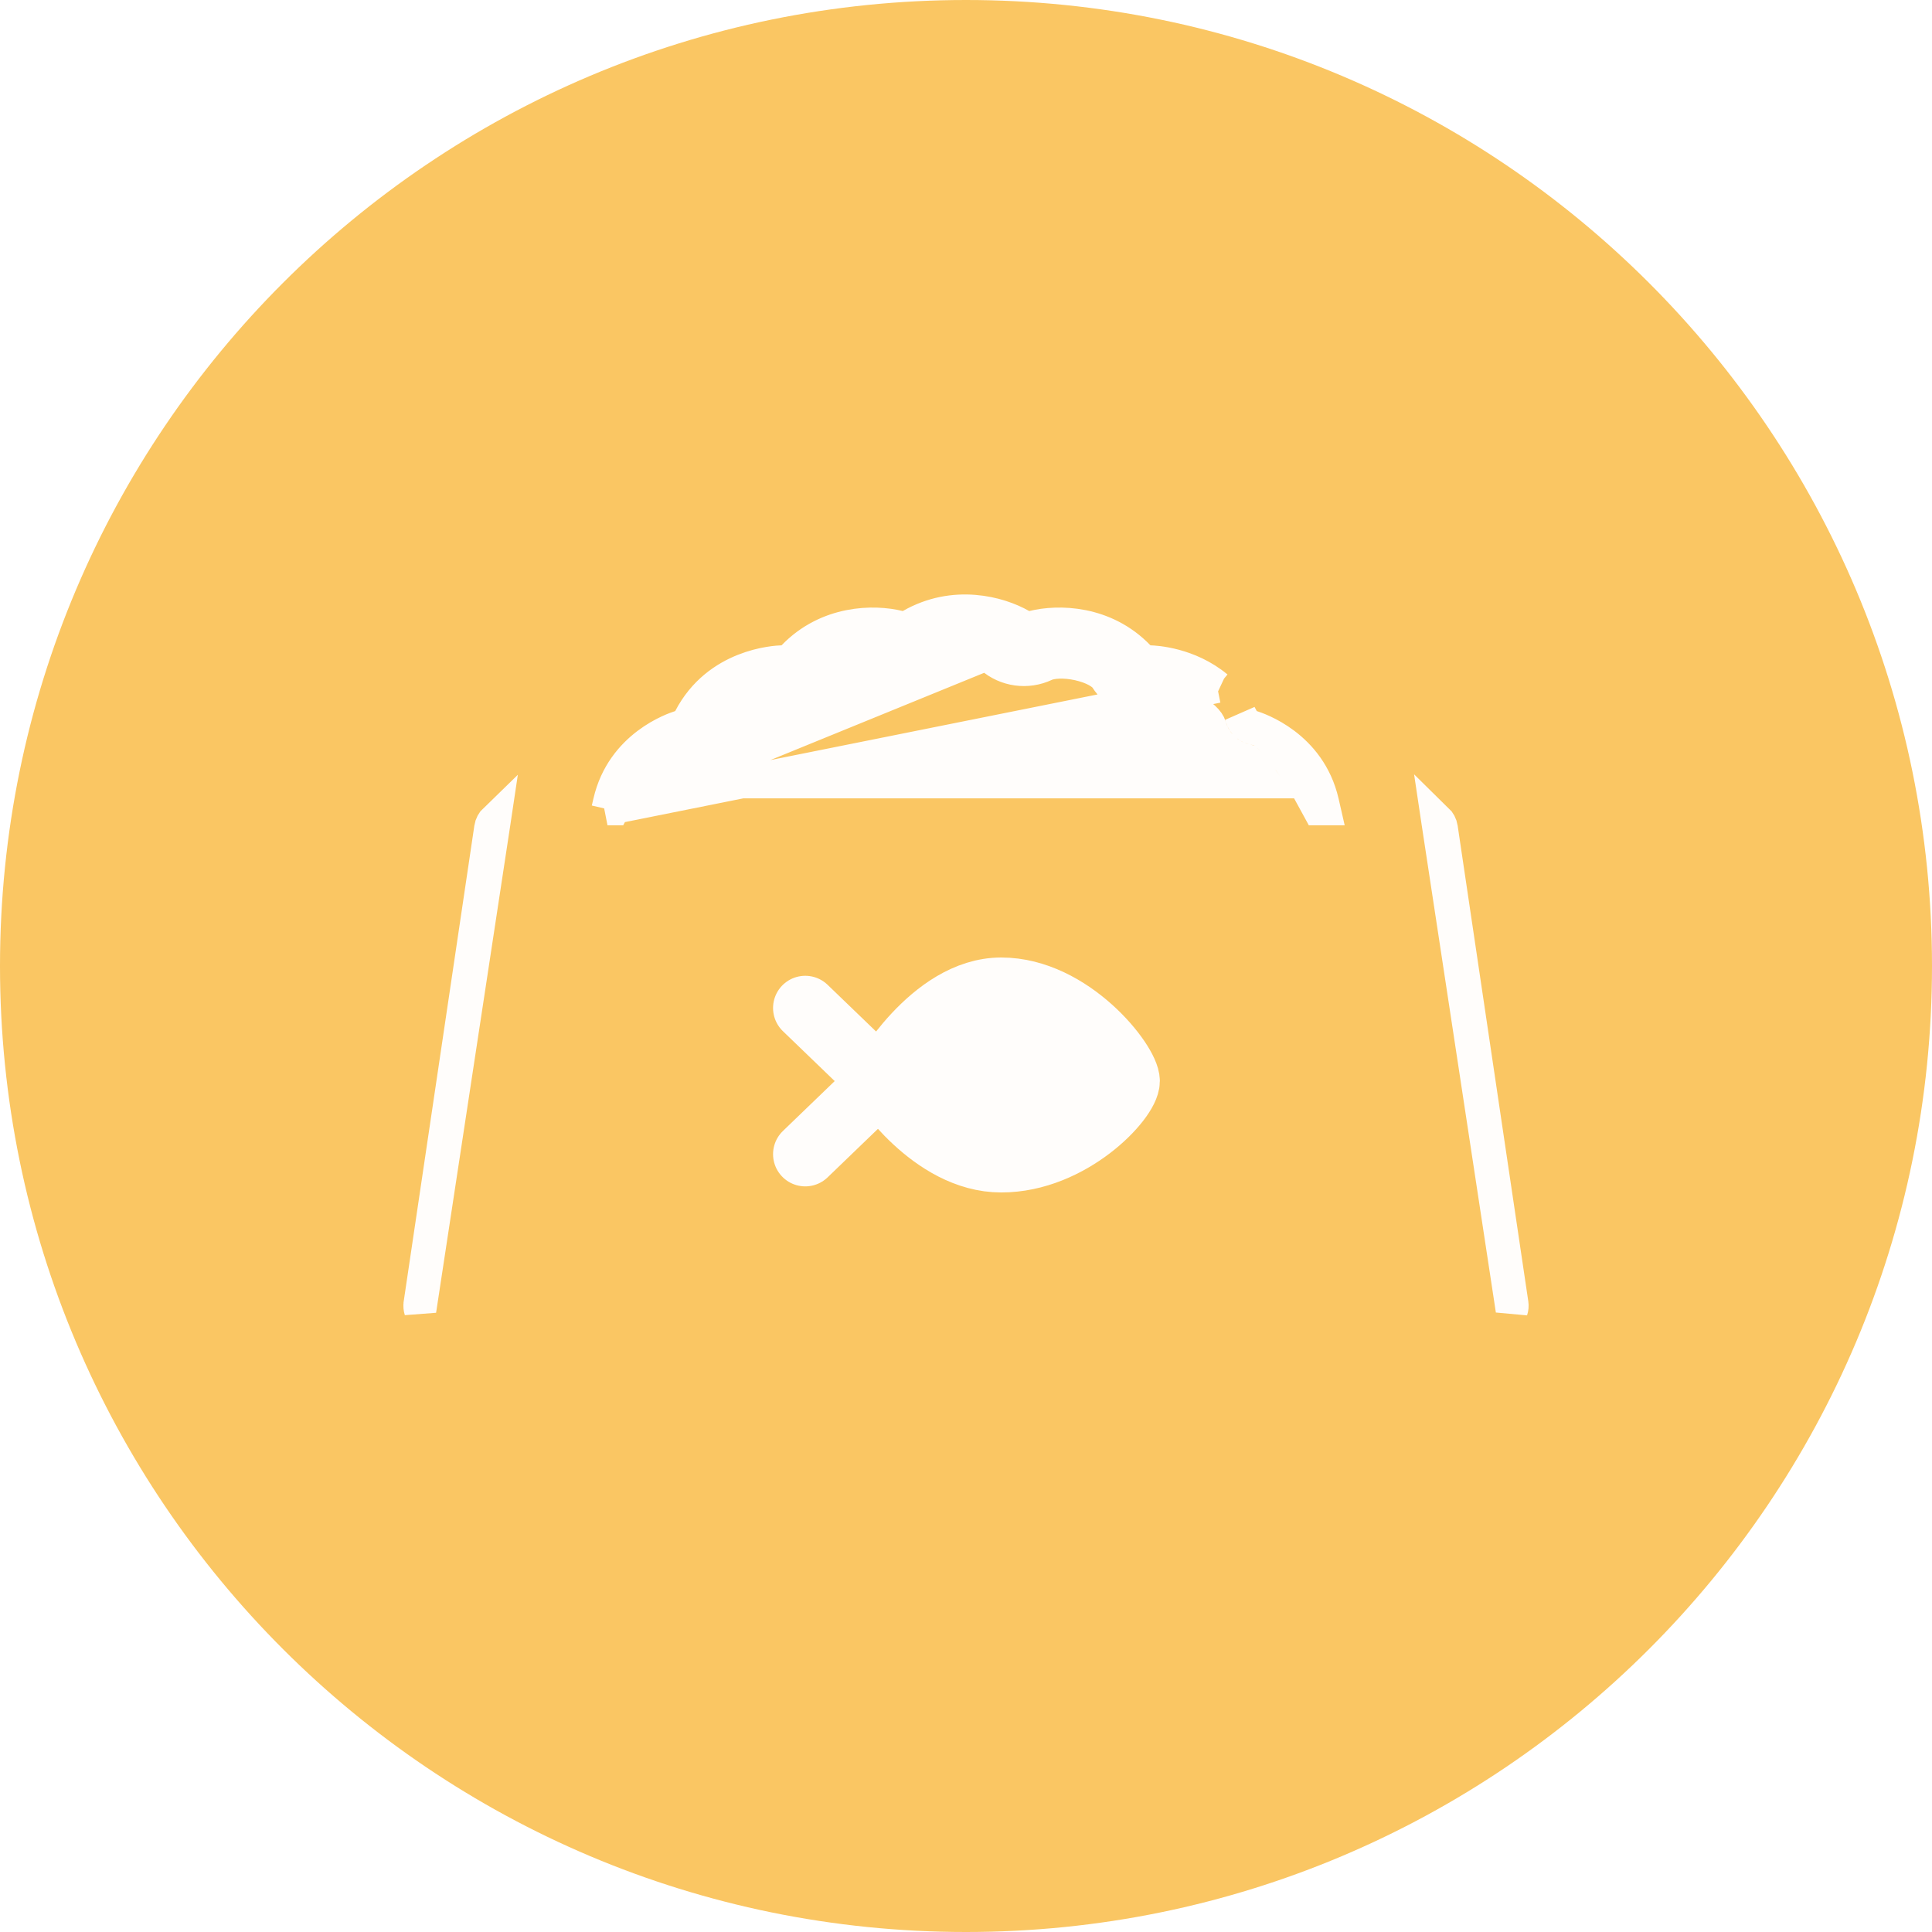
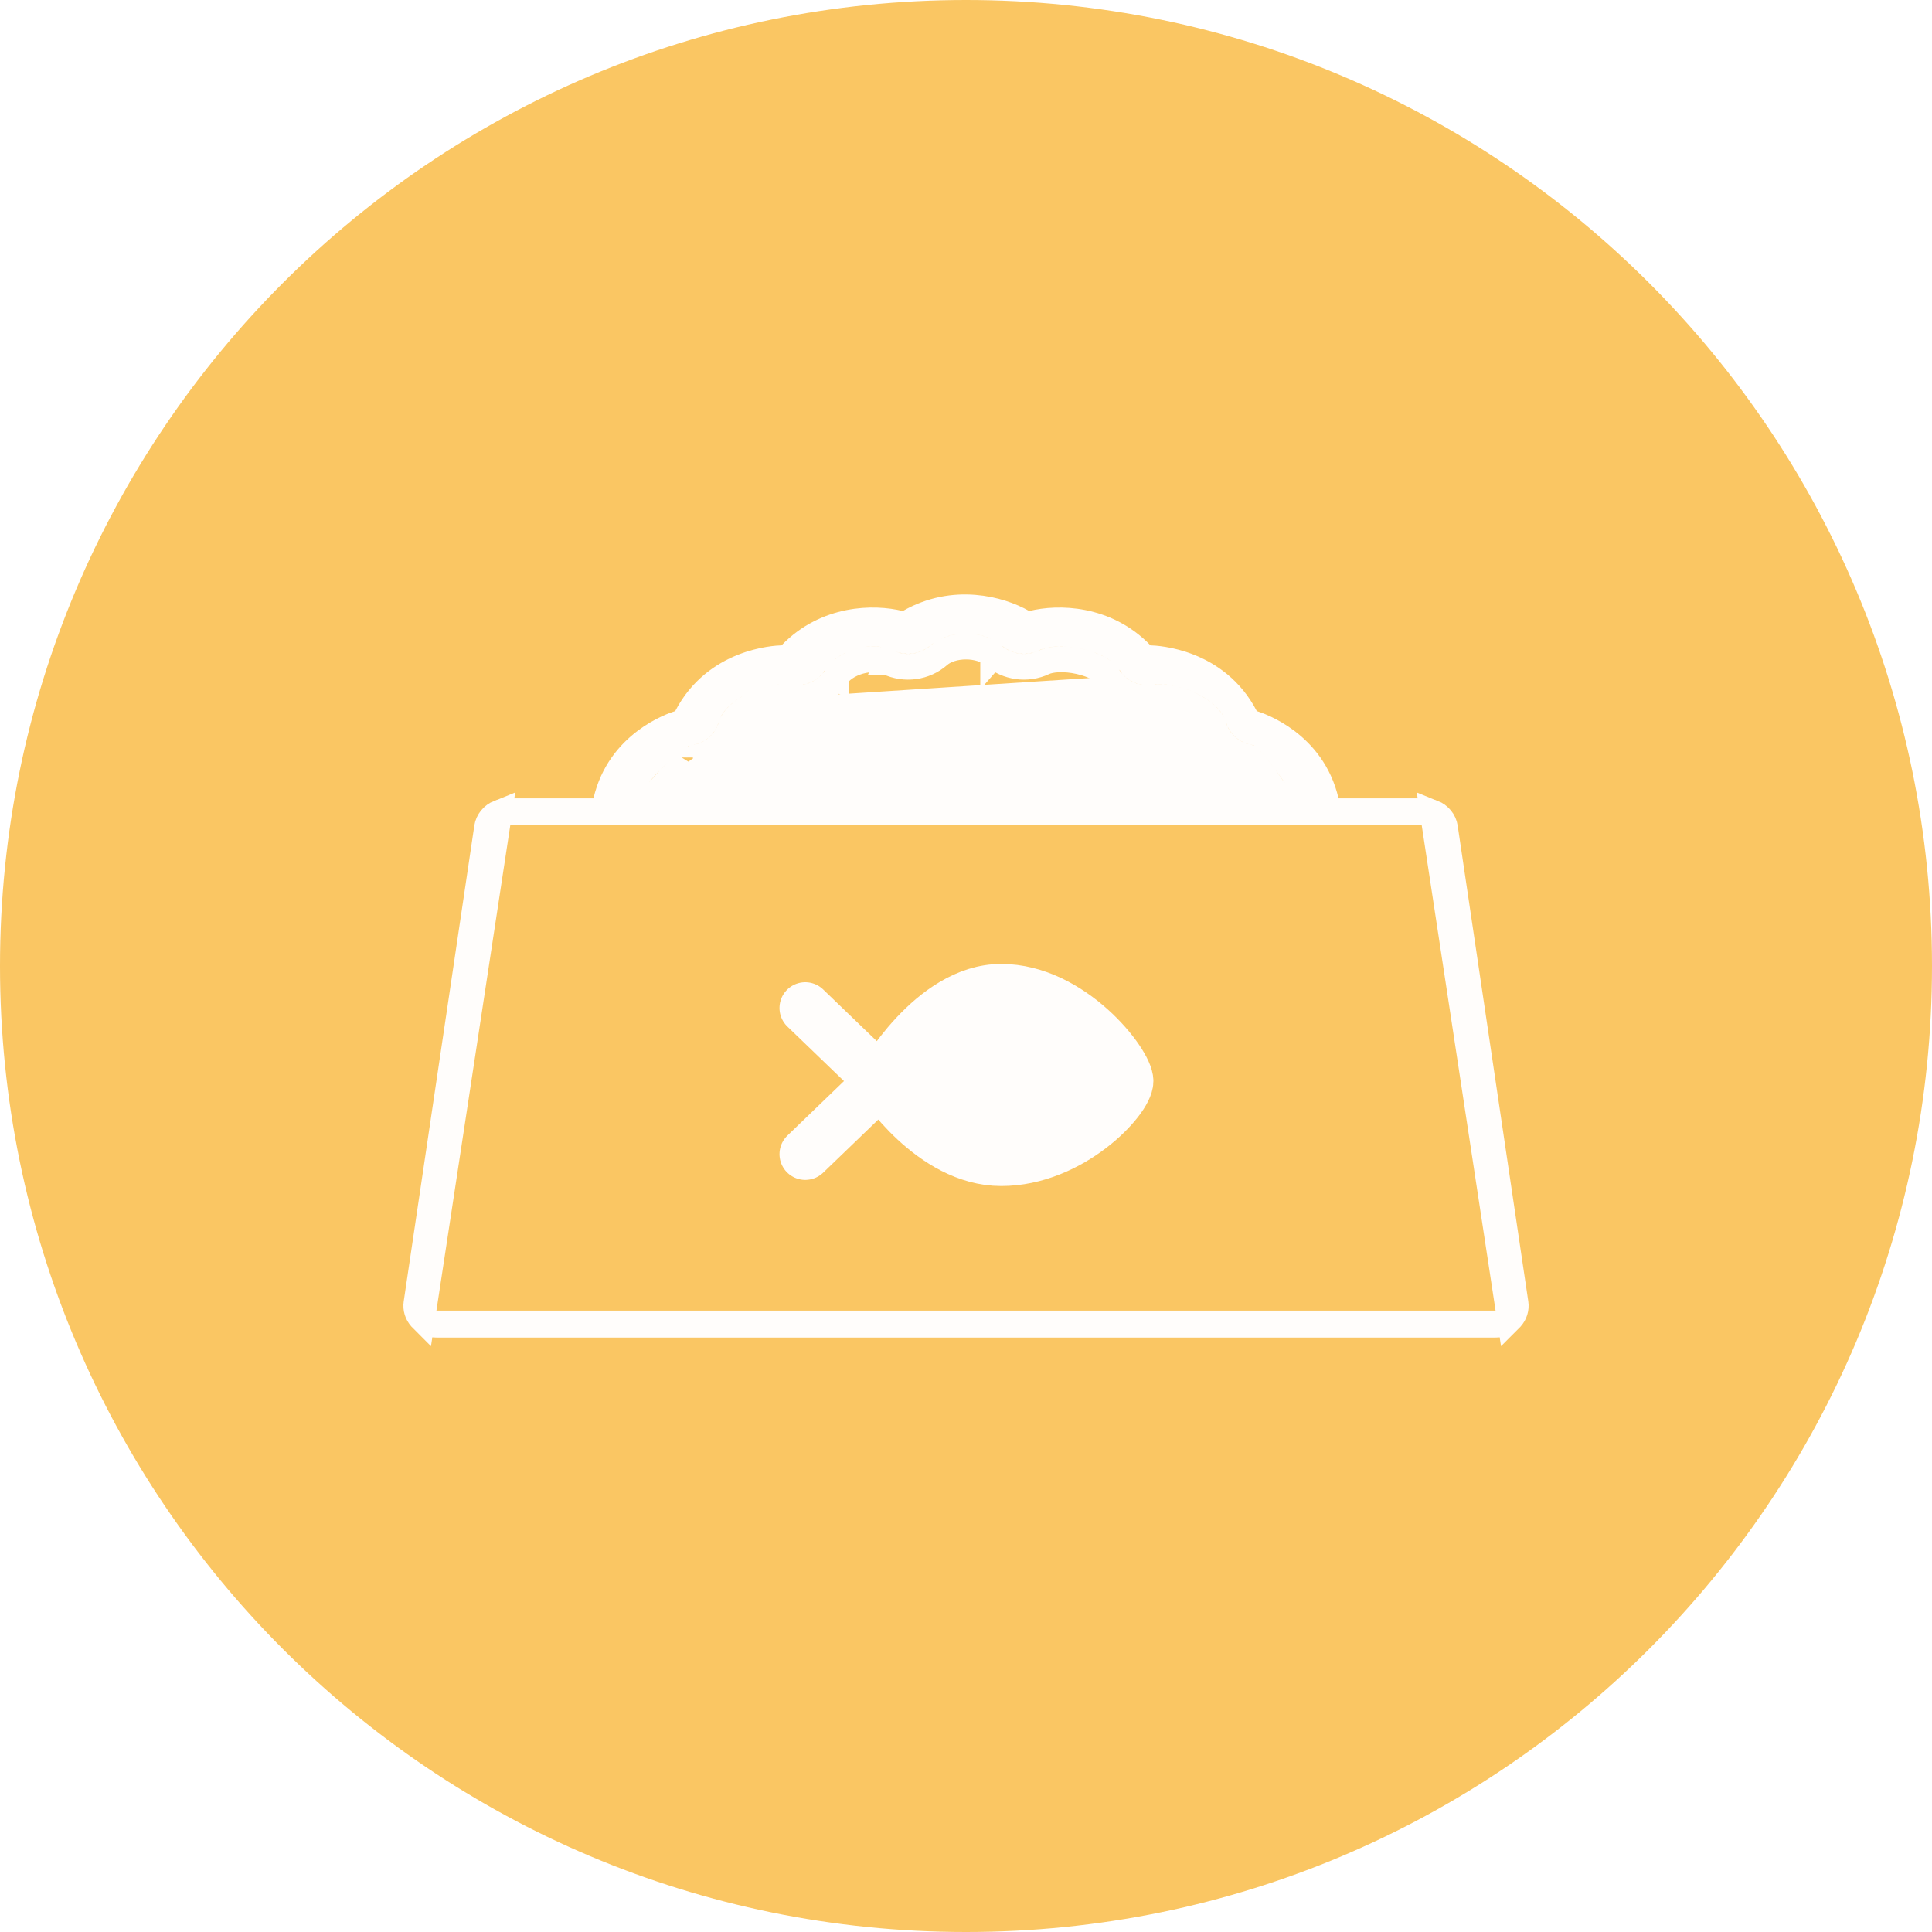
- <svg xmlns="http://www.w3.org/2000/svg" width="60" height="60" viewBox="0 0 60 60" fill="none">
-   <rect width="60" height="60" rx="30" fill="#FAC663" />
-   <path d="M31.094 30.736C33.253 30.736 35.02 33.006 35.02 33.574C35.02 34.141 33.253 36.033 31.094 36.033C28.934 36.033 27.364 33.574 27.364 33.574C27.364 33.574 28.934 30.736 31.094 30.736Z" fill="#FFFDFB" />
-   <path d="M25.008 31.304L27.364 33.574M27.364 33.574L25.008 35.844M27.364 33.574C27.364 33.574 28.934 36.033 31.094 36.033C33.253 36.033 35.02 34.141 35.02 33.574C35.02 33.006 33.253 30.736 31.094 30.736C28.934 30.736 27.364 33.574 27.364 33.574Z" stroke="#FFFDFB" stroke-width="2" stroke-linecap="round" stroke-linejoin="round" />
-   <path d="M18.866 25.13H19.057L19.37 24.555C19.596 24.141 20.001 23.692 20.352 23.358C20.532 23.186 20.71 23.033 20.863 22.917C20.938 22.86 21.014 22.806 21.086 22.764C21.134 22.736 21.255 22.665 21.397 22.648L21.397 22.648C21.621 22.623 21.79 22.472 21.841 22.287C22.004 21.7 22.559 21.298 23.046 21.069C23.549 20.833 24.168 20.694 24.662 20.774L24.662 20.774C24.885 20.811 25.099 20.71 25.205 20.54L25.206 20.54C25.484 20.097 25.964 19.807 26.443 19.671C26.923 19.535 27.486 19.528 27.964 19.754L27.964 19.754C28.164 19.848 28.403 19.813 28.562 19.673L28.562 19.673C28.956 19.326 29.5 19.18 29.999 19.179C30.498 19.179 31.042 19.325 31.438 19.673L31.438 19.673C31.597 19.813 31.835 19.848 32.036 19.754L18.866 25.13ZM18.866 25.13L18.918 24.907C19.323 23.154 20.929 22.621 21.122 22.559L21.318 22.497L21.413 22.313C22.282 20.636 24.084 20.548 24.288 20.541L24.491 20.534L24.632 20.388C25.695 19.284 27.14 19.27 27.917 19.462L28.112 19.51L28.286 19.41C29.634 18.637 31.027 19.017 31.714 19.41L31.888 19.51L32.083 19.462C32.86 19.27 34.305 19.284 35.368 20.388L35.508 20.534L35.711 20.541C35.867 20.546 36.918 20.597 37.801 21.331M18.866 25.13L37.801 21.331M37.801 21.331C37.654 21.229 37.502 21.144 37.355 21.074C36.853 20.836 36.233 20.692 35.731 20.774C35.507 20.811 35.294 20.71 35.187 20.54L35.187 20.54C35.027 20.286 34.785 20.098 34.539 19.963C34.289 19.826 34.005 19.726 33.72 19.663C33.176 19.54 32.517 19.527 32.036 19.754L37.801 21.331ZM22.805 22.555L22.804 22.555C22.645 23.126 22.161 23.538 21.583 23.632C21.556 23.649 21.517 23.676 21.467 23.714C21.351 23.802 21.201 23.93 21.042 24.082C20.97 24.151 20.898 24.222 20.828 24.294H39.276C39.202 24.191 39.127 24.092 39.055 24C38.936 23.849 38.83 23.726 38.753 23.643C38.744 23.633 38.736 23.624 38.728 23.616C38.187 23.499 37.739 23.099 37.588 22.555C37.547 22.405 37.336 22.172 36.926 21.977C36.533 21.791 36.125 21.723 35.892 21.761L35.892 21.761C35.286 21.86 34.669 21.595 34.34 21.072C34.302 21.011 34.215 20.927 34.058 20.84C33.905 20.756 33.712 20.686 33.501 20.638C33.057 20.538 32.656 20.567 32.462 20.658L32.462 20.658C31.906 20.92 31.239 20.831 30.777 20.423C30.613 20.279 30.328 20.179 30 20.179C29.671 20.18 29.387 20.28 29.223 20.423C28.761 20.83 28.094 20.92 27.538 20.658L22.805 22.555ZM22.805 22.555C22.848 22.4 23.061 22.167 23.471 21.975M22.805 22.555L23.471 21.975M23.471 21.975C23.865 21.79 24.273 21.724 24.501 21.761M23.471 21.975L24.501 21.761M24.501 21.761C25.107 21.86 25.724 21.594 26.052 21.072M24.501 21.761L24.582 21.268L26.052 21.072M26.052 21.072C26.164 20.894 26.403 20.722 26.716 20.633M26.052 21.072L26.716 20.633M26.716 20.633C27.029 20.544 27.332 20.561 27.538 20.658L26.716 20.633ZM44.774 25.713L44.774 25.713L46.968 40.487C46.978 40.556 46.972 40.626 46.95 40.692L46.941 40.628L44.647 25.554L44.63 25.44C44.707 25.515 44.759 25.61 44.774 25.713ZM13.059 40.628L13.049 40.692C13.028 40.626 13.022 40.556 13.032 40.488L13.032 40.487L15.226 25.713L15.226 25.713C15.241 25.61 15.292 25.515 15.37 25.44L15.353 25.554L13.059 40.628ZM41.133 25.13H40.943L40.629 24.555C40.406 24.145 40.1 23.712 39.841 23.382C39.71 23.217 39.586 23.07 39.484 22.96C39.434 22.907 39.382 22.855 39.334 22.812C39.31 22.791 39.278 22.765 39.241 22.741L39.239 22.739C39.218 22.725 39.125 22.663 38.995 22.648L38.995 22.648C38.772 22.623 38.603 22.472 38.552 22.288L38.552 22.288C38.543 22.256 38.533 22.226 38.523 22.196C38.544 22.234 38.566 22.273 38.586 22.313L38.681 22.496L38.878 22.559C39.068 22.62 40.675 23.15 41.082 24.907L41.133 25.13ZM21.617 23.613C21.617 23.613 21.614 23.615 21.608 23.617C21.614 23.614 21.617 23.613 21.617 23.613Z" fill="#FFFDFB" stroke="#FFFDFB" stroke-width="1" />
+ <svg xmlns="http://www.w3.org/2000/svg" width="75" height="75" viewBox="0 0 75 75" fill="none">
+   <rect width="75" height="75" rx="37.5" fill="#FAC663" />
+   <path d="M38.867 38.42C41.567 38.42 43.775 41.258 43.775 41.967C43.775 42.676 41.567 45.041 38.867 45.041C36.168 45.041 34.205 41.967 34.205 41.967C34.205 41.967 36.168 38.42 38.867 38.42Z" fill="#FFFDFB" />
+   <path d="M31.26 39.13L34.205 41.967M34.205 41.967L31.26 44.804M34.205 41.967C34.205 41.967 36.168 45.041 38.867 45.041C41.567 45.041 43.775 42.676 43.775 41.967C43.775 41.258 41.567 38.42 38.867 38.42C36.168 38.42 34.205 41.967 34.205 41.967Z" stroke="#FFFDFB" stroke-width="2" stroke-linecap="round" stroke-linejoin="round" />
+   <path d="M43.031 26.273C43.414 26.883 44.135 27.193 44.844 27.078L44.845 27.078C45.17 27.025 45.706 27.119 46.211 27.359C46.732 27.606 47.039 27.919 47.106 28.16C47.285 28.806 47.823 29.279 48.473 29.406C48.489 29.423 48.509 29.443 48.532 29.468C48.632 29.575 48.767 29.733 48.916 29.923C49.053 30.096 49.197 30.291 49.337 30.493H25.75C25.896 30.328 26.056 30.164 26.216 30.012C26.418 29.819 26.608 29.656 26.758 29.543C26.834 29.485 26.892 29.446 26.931 29.423C26.932 29.422 26.934 29.421 26.936 29.42C27.622 29.318 28.198 28.833 28.385 28.161L28.385 28.161C28.454 27.913 28.763 27.6 29.285 27.355C29.792 27.118 30.328 27.026 30.646 27.078M43.031 26.273L43.455 26.008L43.031 26.273C43.031 26.273 43.031 26.273 43.031 26.273ZM43.031 26.273C42.968 26.173 42.84 26.055 42.633 25.94C42.429 25.829 42.176 25.737 41.904 25.676C41.336 25.548 40.802 25.579 40.525 25.71L40.525 25.71C39.874 26.016 39.094 25.911 38.554 25.436M38.554 25.436L38.884 25.06L38.554 25.435C38.554 25.435 38.554 25.435 38.554 25.436ZM38.554 25.436C38.32 25.229 37.932 25.099 37.499 25.099C37.067 25.099 36.679 25.23 36.446 25.435M36.446 25.435C36.446 25.435 36.446 25.435 36.446 25.435L36.121 25.066L36.446 25.435ZM36.446 25.435C35.906 25.911 35.126 26.017 34.475 25.71M34.475 25.71C34.476 25.71 34.476 25.71 34.476 25.71L34.689 25.257L34.475 25.71ZM34.475 25.71C34.184 25.572 33.773 25.554 33.361 25.671C32.949 25.788 32.62 26.018 32.459 26.273M32.459 26.273L32.036 26.008L32.459 26.274C32.459 26.273 32.459 26.273 32.459 26.273ZM32.459 26.273C32.077 26.882 31.356 27.194 30.646 27.078M30.646 27.078C30.646 27.078 30.647 27.078 30.647 27.078L30.727 26.586L30.646 27.078ZM26.761 28.435L26.761 28.435C26.612 28.451 26.481 28.527 26.421 28.563C26.337 28.612 26.246 28.676 26.154 28.746C25.968 28.887 25.748 29.076 25.526 29.288C25.091 29.703 24.595 30.254 24.323 30.754L23.919 31.493H24.762H50.238H51.081L50.677 30.753C50.402 30.25 50.024 29.714 49.703 29.305C49.541 29.1 49.388 28.919 49.264 28.786C49.202 28.72 49.141 28.658 49.085 28.609C49.057 28.585 49.022 28.556 48.982 28.53L48.98 28.529C48.957 28.513 48.862 28.45 48.73 28.435L48.73 28.435C48.403 28.398 48.148 28.174 48.069 27.893L48.069 27.893C47.883 27.221 47.237 26.739 46.64 26.455C46.026 26.164 45.278 25.994 44.683 26.091C44.356 26.144 44.039 25.998 43.878 25.742L43.878 25.741C43.693 25.448 43.41 25.226 43.114 25.064C42.813 24.899 42.469 24.778 42.123 24.7C41.455 24.55 40.664 24.538 40.098 24.805C39.803 24.944 39.451 24.893 39.215 24.685L39.215 24.685C38.749 24.275 38.101 24.099 37.499 24.099C36.896 24.099 36.249 24.276 35.785 24.685L35.785 24.685C35.549 24.893 35.197 24.944 34.902 24.805L34.902 24.805C34.338 24.539 33.667 24.544 33.088 24.709C32.51 24.873 31.94 25.221 31.613 25.741L31.613 25.742C31.452 25.998 31.134 26.144 30.808 26.091L30.807 26.091C30.223 25.996 29.476 26.161 28.861 26.45C28.262 26.731 27.611 27.212 27.422 27.893C27.343 28.175 27.088 28.398 26.761 28.435ZM26.963 29.406C26.963 29.406 26.961 29.407 26.957 29.408C26.961 29.406 26.963 29.405 26.963 29.406ZM56.092 32.123L56.092 32.123L58.833 50.591C58.863 50.794 58.801 51.003 58.656 51.164C58.642 51.179 58.628 51.193 58.614 51.207L58.552 50.803L55.685 31.962L55.623 31.55C55.874 31.65 56.054 31.869 56.092 32.123ZM58.058 51.379H58.328C58.244 51.408 58.154 51.423 58.061 51.423H16.939C16.846 51.423 16.756 51.408 16.672 51.379H16.942H58.058ZM16.386 51.207C16.372 51.193 16.357 51.179 16.344 51.164C16.199 51.003 16.137 50.794 16.167 50.591L16.167 50.591L18.908 32.123L18.908 32.123C18.946 31.869 19.126 31.65 19.377 31.55L19.315 31.962L16.448 50.803L16.386 51.207ZM19.412 31.537C19.495 31.508 19.585 31.493 19.68 31.493H23.038H23.436L23.526 31.105C24.049 28.843 26.119 28.158 26.364 28.08L26.561 28.017L26.656 27.834C27.776 25.671 30.096 25.56 30.356 25.552L30.559 25.545L30.7 25.399C32.07 23.975 33.928 23.959 34.926 24.206L35.121 24.254L35.295 24.154C37.032 23.159 38.821 23.648 39.705 24.154L39.879 24.254L40.073 24.206C41.071 23.959 42.929 23.975 44.3 25.399L44.441 25.545L44.643 25.552C44.906 25.56 47.223 25.671 48.344 27.834L48.439 28.017L48.635 28.08C48.876 28.157 50.949 28.839 51.474 31.105L51.564 31.493H51.961H55.319C55.414 31.493 55.505 31.508 55.588 31.537H55.191H19.809H19.412Z" fill="#FFFDFB" stroke="#FFFDFB" stroke-width="1" />
</svg>
